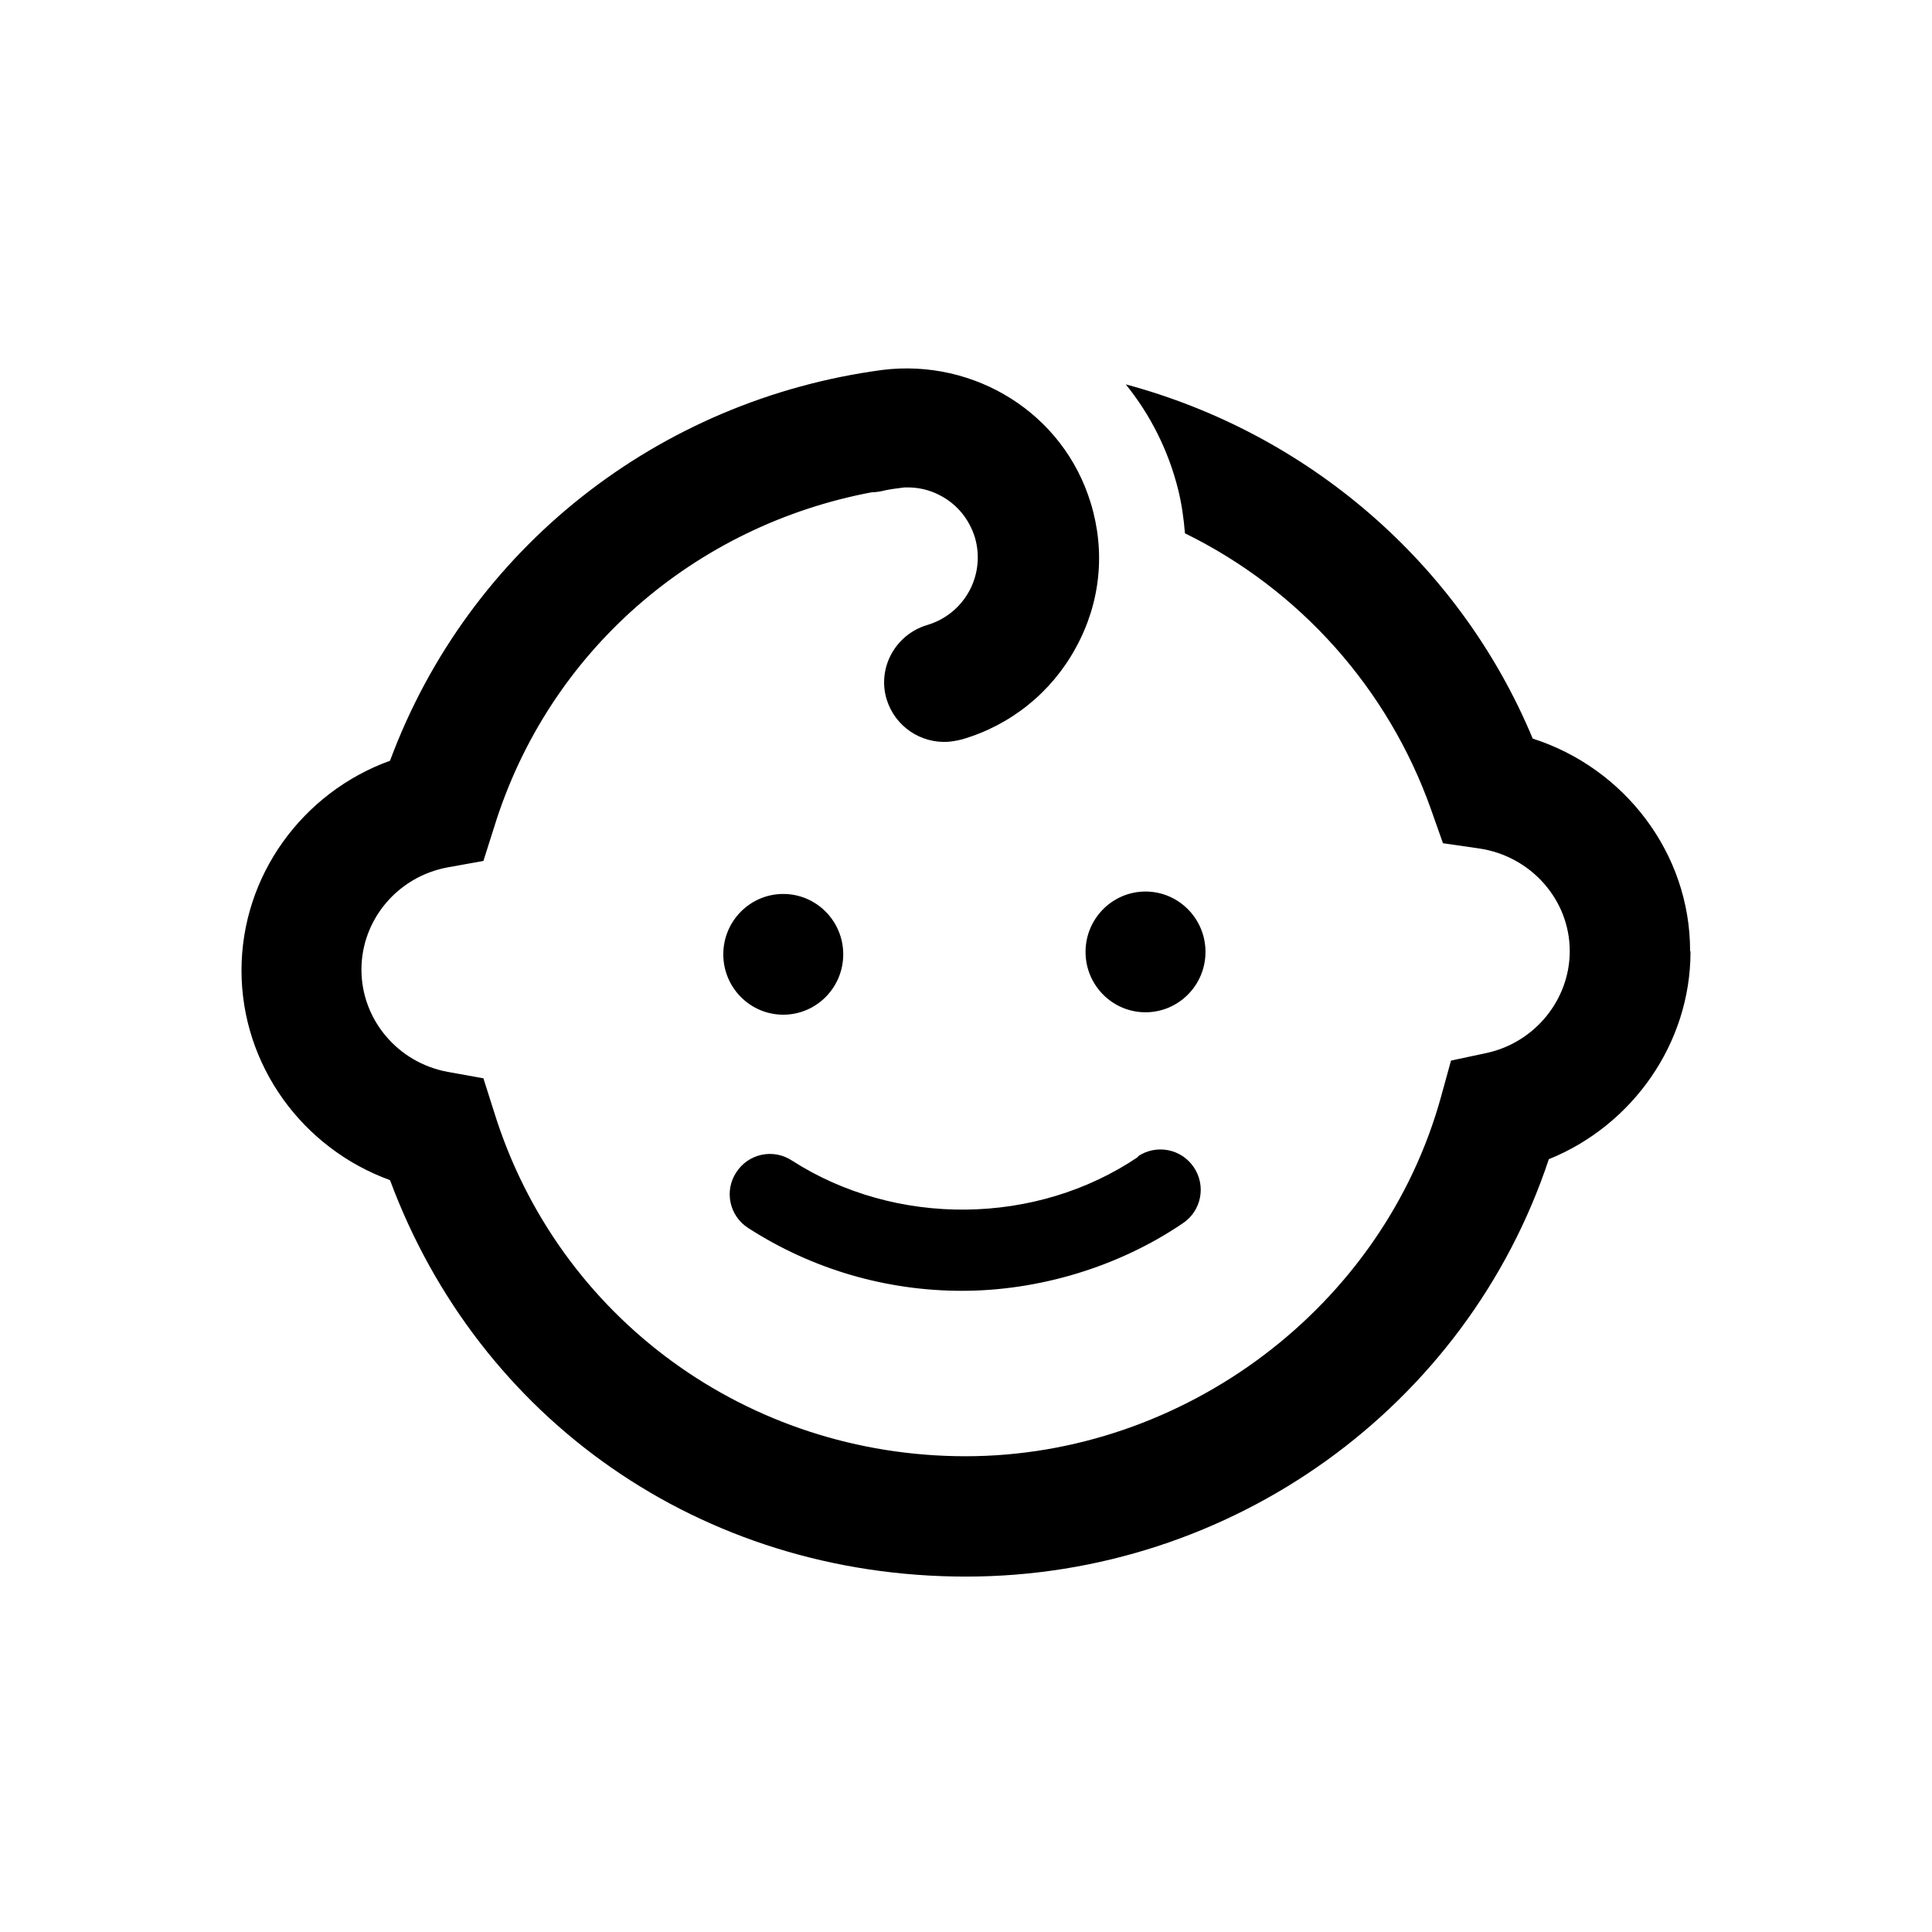
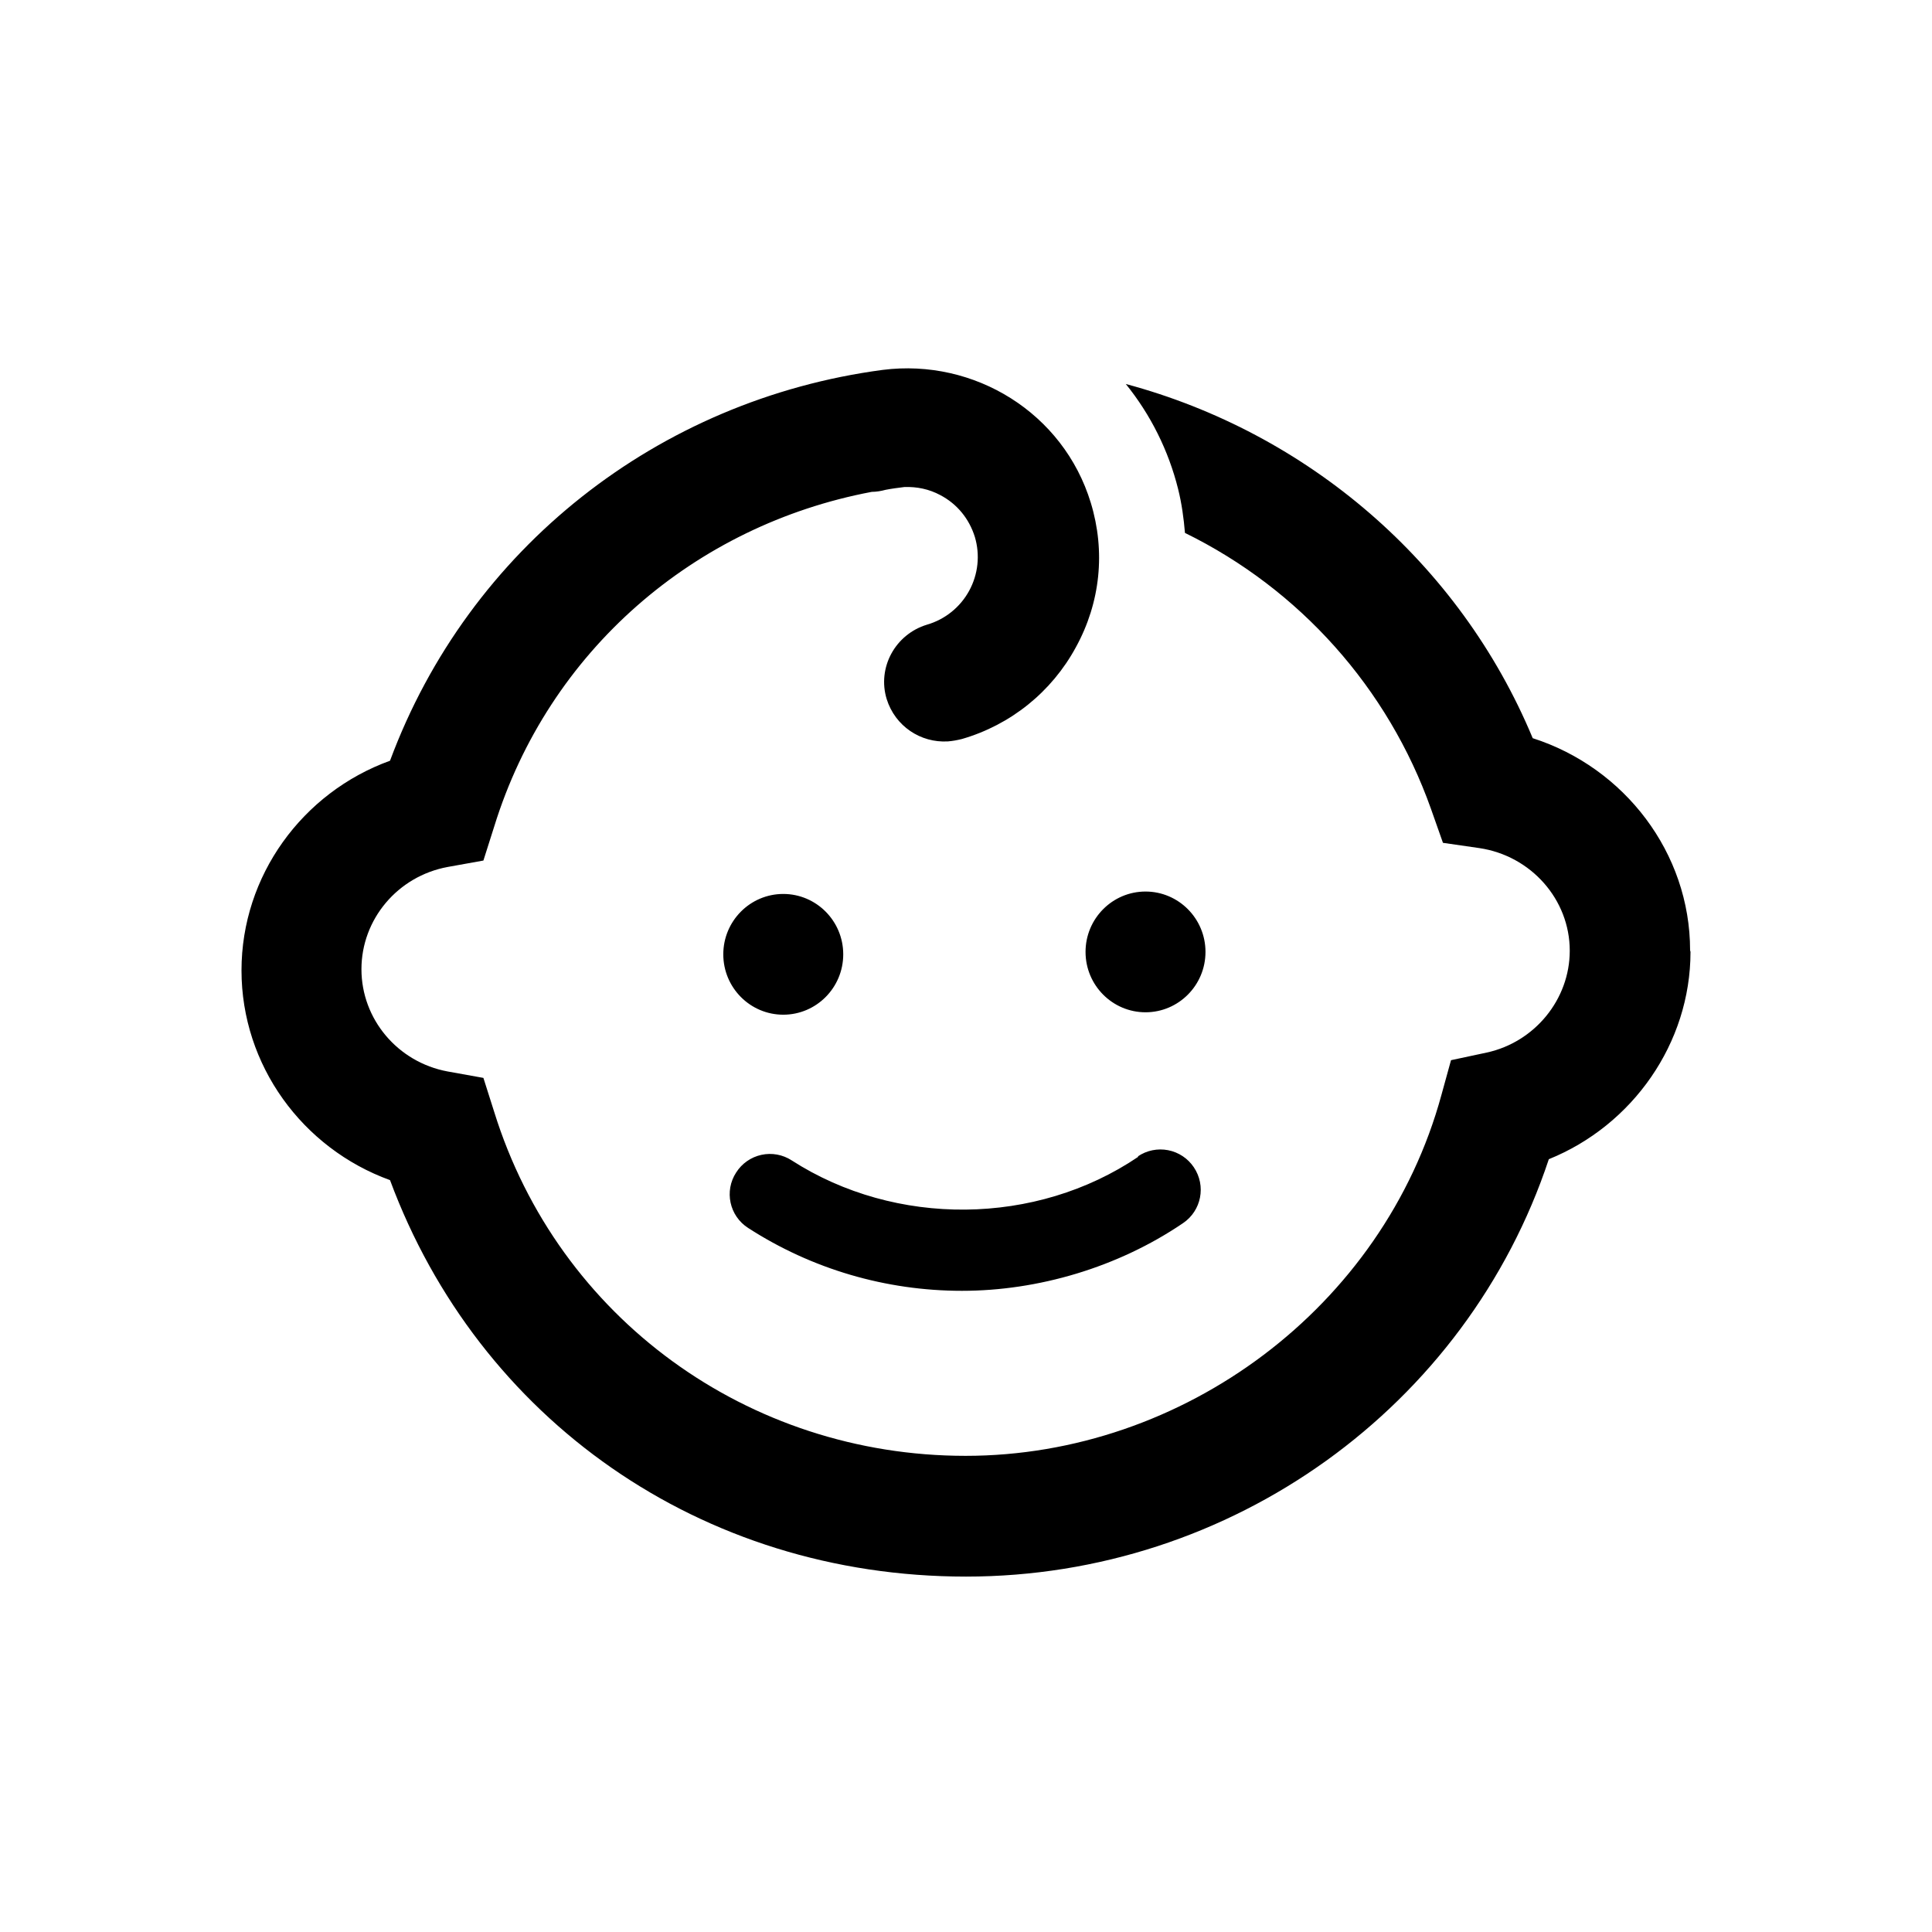
<svg xmlns="http://www.w3.org/2000/svg" viewBox="0 0 48 48">
-   <path d="M17.97 23.71c0-.83.67-1.5 1.49-1.5s1.49.67 1.49 1.5-.67 1.5-1.49 1.5-1.49-.67-1.49-1.5Zm10.49-1.56c-.82 0-1.49.67-1.49 1.5s.67 1.5 1.49 1.5 1.49-.67 1.49-1.5-.67-1.5-1.49-1.5Zm-.18 6.59c-2.54 1.72-6.03 1.75-8.61.09a.993.993 0 0 0-1.38.3c-.3.46-.17 1.08.3 1.38 1.58 1.02 3.42 1.56 5.31 1.56s3.87-.58 5.49-1.68c.46-.31.58-.93.27-1.39a.999.999 0 0 0-1.39-.27ZM42 23.65c0 2.27-1.44 4.31-3.52 5.15C36.44 34.95 30.6 39.17 24 39.17s-12.11-3.92-14.31-9.85C7.51 28.53 6 26.46 6 24.11s1.51-4.42 3.69-5.21c1.96-5.28 6.67-8.97 12.24-9.71 2.28-.28 4.49 1.07 5.17 3.31.37 1.21.24 2.48-.37 3.59a4.707 4.707 0 0 1-2.83 2.28c-.12.03-.23.05-.35.06-.68.04-1.31-.38-1.52-1.05-.24-.78.21-1.61 1-1.85a1.75 1.75 0 0 0 1.19-2.18c-.14-.45-.44-.82-.86-1.04-.28-.15-.58-.21-.89-.2-.16.02-.32.04-.47.07-.11.03-.23.05-.34.05-4.4.83-8.03 3.95-9.38 8.31l-.27.85-.89.16c-1.24.23-2.14 1.3-2.14 2.54s.9 2.31 2.14 2.54l.89.16.27.85c1.59 5.11 6.3 8.54 11.71 8.54s10.38-3.69 11.82-8.96l.24-.87.89-.19c1.19-.26 2.06-1.32 2.06-2.53 0-1.27-.96-2.36-2.25-2.55l-.9-.13-.3-.85a12.174 12.174 0 0 0-6.11-6.85c-.03-.36-.08-.73-.17-1.09a6.75 6.75 0 0 0-1.3-2.61c4.51 1.21 8.29 4.43 10.11 8.8 2.28.73 3.91 2.85 3.91 5.27Z" />
+   <path d="M17.97 23.71c0-.83.67-1.5 1.49-1.5s1.49.67 1.49 1.5-.67 1.5-1.49 1.5-1.49-.67-1.49-1.5Zm10.49-1.56c-.82 0-1.49.67-1.49 1.5s.67 1.5 1.49 1.5 1.49-.67 1.49-1.5-.67-1.5-1.49-1.5Zm-.18 6.59c-2.54 1.72-6.03 1.75-8.61.09a.993.993 0 0 0-1.38.3c-.3.46-.17 1.08.3 1.38 1.58 1.02 3.42 1.56 5.31 1.56s3.87-.58 5.49-1.68c.46-.31.58-.93.27-1.39a.999.999 0 0 0-1.39-.27ZM42 23.65c0 2.27-1.44 4.31-3.52 5.15C36.44 34.95 30.6 39.17 24 39.17s-12.11-3.92-14.31-9.85C7.51 28.53 6 26.46 6 24.11s1.51-4.42 3.69-5.21c1.96-5.28 6.67-8.97 12.24-9.71 2.28-.29 4.49 1.07 5.17 3.3.37 1.21.24 2.48-.37 3.59a4.707 4.707 0 0 1-2.83 2.28c-.12.03-.23.05-.35.06-.68.04-1.31-.38-1.52-1.05-.24-.78.21-1.61 1-1.85a1.75 1.75 0 0 0 1.19-2.18c-.14-.45-.44-.82-.86-1.04-.28-.15-.58-.21-.89-.2-.16.02-.32.04-.47.07-.11.03-.23.05-.34.05-4.4.83-8.03 3.95-9.38 8.31l-.27.85-.89.16c-1.24.23-2.14 1.3-2.14 2.54s.9 2.31 2.14 2.54l.89.16.27.85c1.59 5.11 6.3 8.54 11.71 8.54s10.38-3.69 11.82-8.96l.24-.87.89-.19c1.19-.26 2.06-1.32 2.06-2.53 0-1.27-.96-2.36-2.25-2.55l-.9-.13-.3-.85a12.174 12.174 0 0 0-6.11-6.85c-.03-.36-.08-.73-.17-1.09a6.75 6.75 0 0 0-1.3-2.61c4.51 1.21 8.29 4.43 10.11 8.8 2.28.73 3.91 2.85 3.91 5.27Z" />
</svg>
